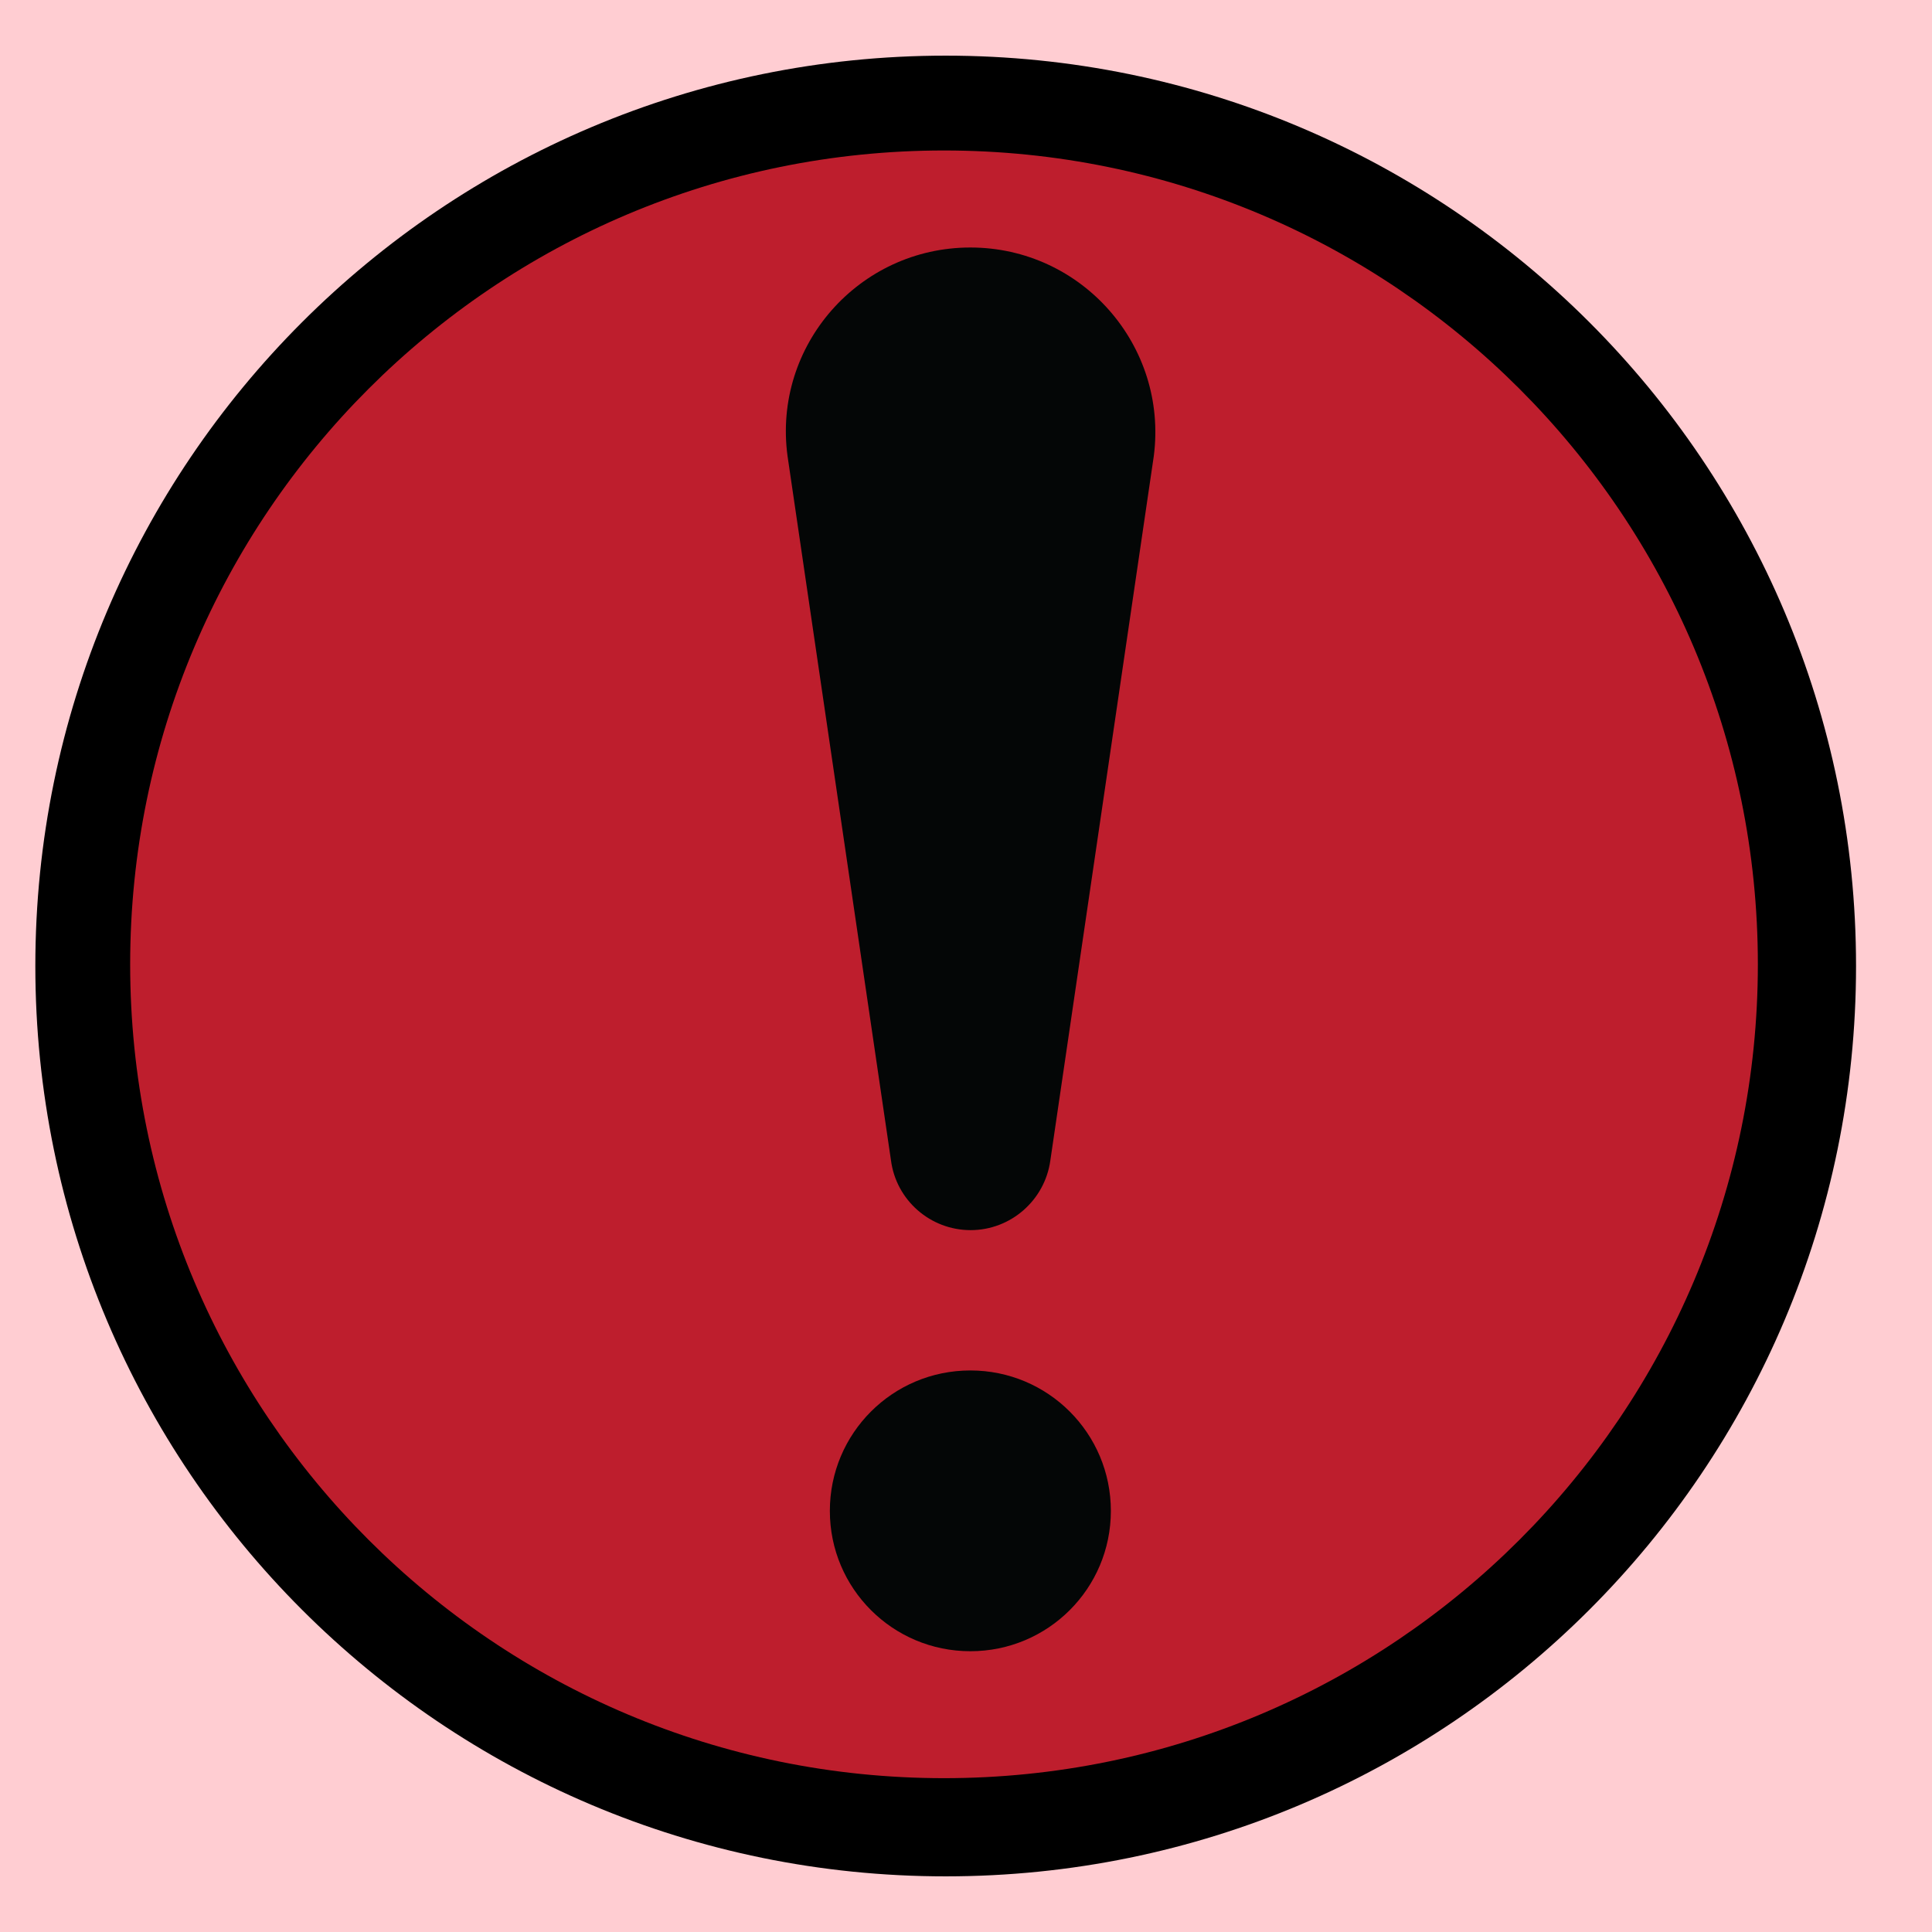
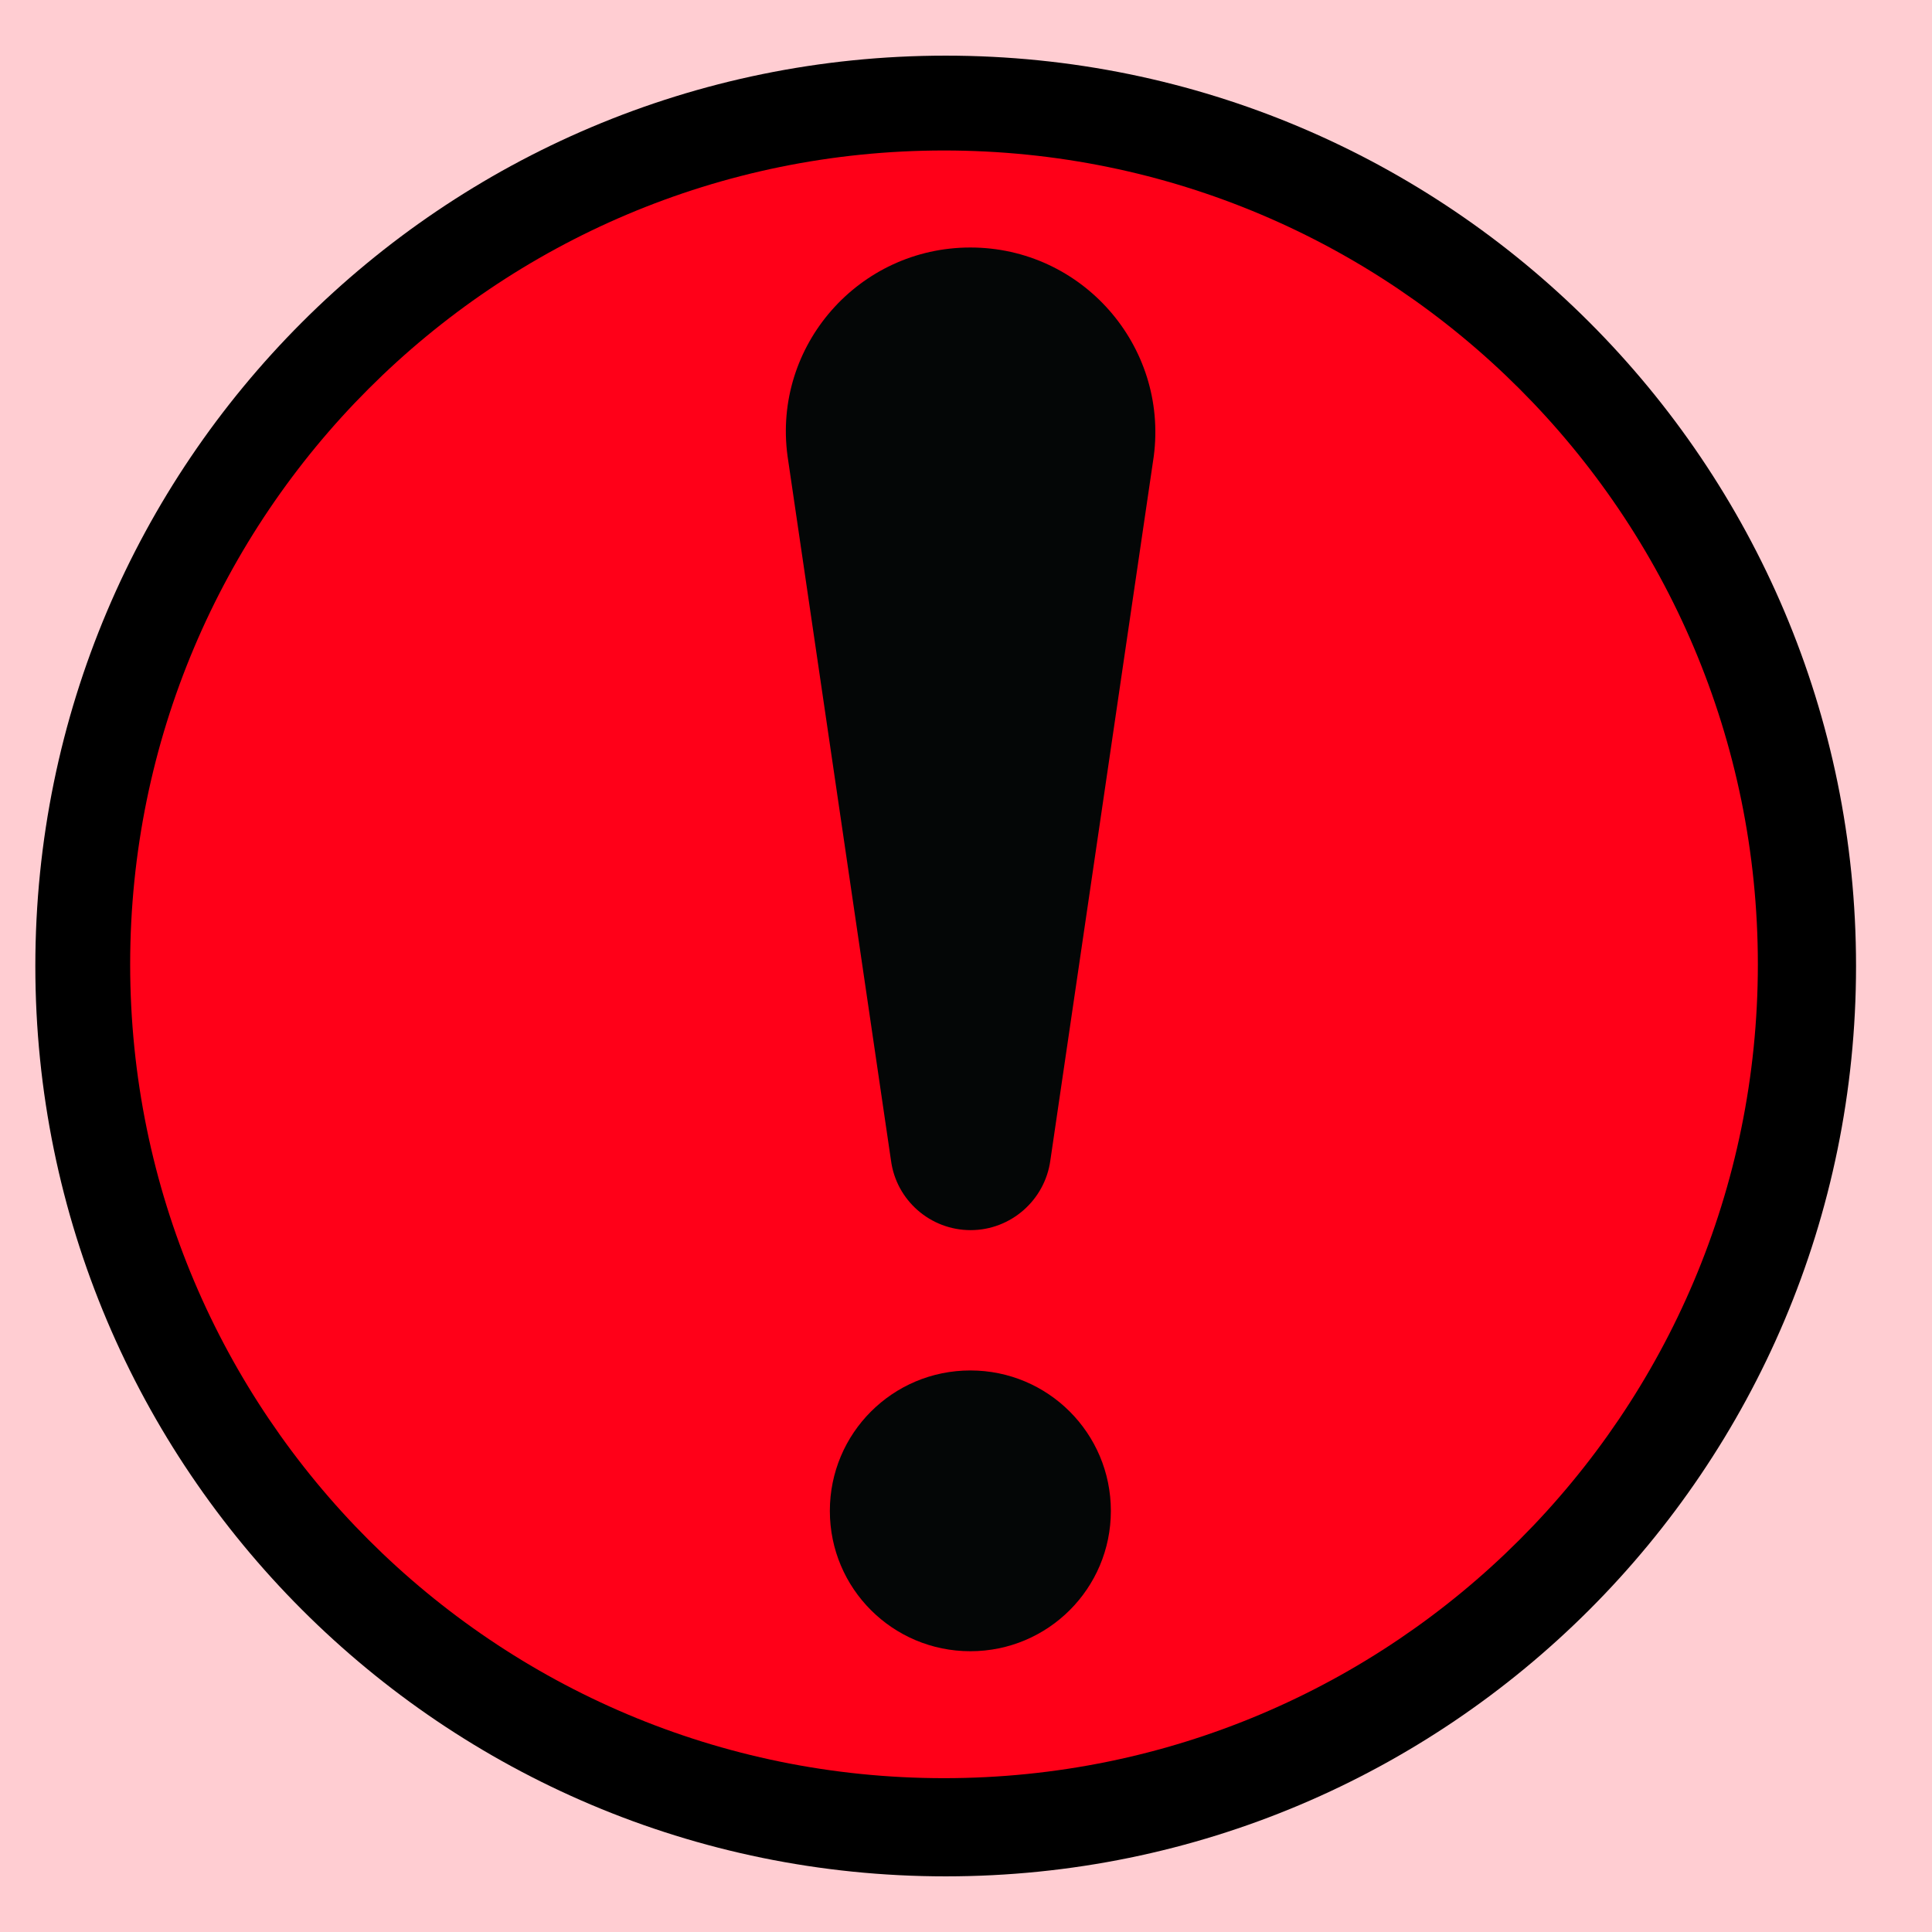
<svg xmlns="http://www.w3.org/2000/svg" width="1024" zoomAndPan="magnify" viewBox="0 0 768 768" height="1024" preserveAspectRatio="xMidYMid meet" version="1.0">
  <defs>
-     <clipPath id="40e2e129e3">
+     <clipPath id="b11e4feddd">
      <path d="M 14.047 22.121 L 737.805 22.121 L 737.805 745.879 L 14.047 745.879 Z M 14.047 22.121 " clip-rule="nonzero" />
    </clipPath>
-     <clipPath id="98291e7997">
+     <clipPath id="186b077de2">
      <path d="M 375.926 22.121 C 176.066 22.121 14.047 184.141 14.047 384 C 14.047 583.859 176.066 745.879 375.926 745.879 C 575.785 745.879 737.805 583.859 737.805 384 C 737.805 184.141 575.785 22.121 375.926 22.121 Z M 375.926 22.121 " clip-rule="nonzero" />
    </clipPath>
-     <clipPath id="16d5ef9e1d">
+     <clipPath id="b00fd914c4">
      <path d="M 51.742 59.816 L 698.777 59.816 L 698.777 706.852 L 51.742 706.852 Z M 51.742 59.816 " clip-rule="nonzero" />
    </clipPath>
-     <clipPath id="a408acdffd">
+     <clipPath id="9aebe491e1">
      <path d="M 375.262 59.816 C 196.586 59.816 51.742 204.66 51.742 383.336 C 51.742 562.008 196.586 706.852 375.262 706.852 C 553.934 706.852 698.777 562.008 698.777 383.336 C 698.777 204.66 553.934 59.816 375.262 59.816 Z M 375.262 59.816 " clip-rule="nonzero" />
    </clipPath>
-     <clipPath id="7422c06253">
+     <clipPath id="c009fbb8df">
      <path d="M 312.367 98.387 L 459.293 98.387 L 459.293 489 L 312.367 489 Z M 312.367 98.387 " clip-rule="nonzero" />
    </clipPath>
-     <clipPath id="ece3259a19">
+     <clipPath id="ca16275057">
      <path d="M 329 544 L 442 544 L 442 656.387 L 329 656.387 Z M 329 544 " clip-rule="nonzero" />
    </clipPath>
  </defs>
  <rect x="-76.8" width="921.6" fill="#ffffff" y="-76.8" height="921.6" fill-opacity="1" />
  <rect x="-76.8" width="921.6" fill="#ffcdd2" y="-76.8" height="921.6" fill-opacity="1" />
-   <g clip-path="url(#40e2e129e3)">
-     <g clip-path="url(#98291e7997)">
+   <g clip-path="url(#b11e4feddd)">
+     <g clip-path="url(#186b077de2)">
      <path fill="#000000" d="M 14.047 22.121 L 737.805 22.121 L 737.805 745.879 L 14.047 745.879 Z M 14.047 22.121 " fill-opacity="1" fill-rule="nonzero" />
    </g>
  </g>
-   <g clip-path="url(#16d5ef9e1d)">
-     <g clip-path="url(#a408acdffd)">
-       <path fill="#be1e2d" d="M 51.742 59.816 L 698.777 59.816 L 698.777 706.852 L 51.742 706.852 Z M 51.742 59.816 " fill-opacity="1" fill-rule="nonzero" />
+   <g clip-path="url(#b00fd914c4)">
+     <g clip-path="url(#9aebe491e1)">
+       <path fill="#ff0018" d="M 51.742 59.816 L 698.777 59.816 L 698.777 706.852 L 51.742 706.852 Z M 51.742 59.816 " fill-opacity="1" fill-rule="nonzero" />
    </g>
  </g>
-   <g clip-path="url(#7422c06253)">
+   <g clip-path="url(#c009fbb8df)">
    <path fill="#040606" d="M 385.73 98.387 C 341.438 98.387 307.109 137.375 313.062 181.316 L 354.184 461.305 C 356.266 477.109 369.809 488.996 385.832 488.996 C 401.801 488.996 415.344 477.109 417.527 461.305 L 458.648 181.316 C 464.352 137.375 430.078 98.387 385.73 98.387 " fill-opacity="1" fill-rule="nonzero" />
  </g>
-   <g clip-path="url(#ece3259a19)">
+   <g clip-path="url(#ca16275057)">
    <path fill="#040606" d="M 385.73 544.777 C 354.828 544.777 329.879 569.746 329.879 600.605 C 329.879 631.422 354.828 656.387 385.73 656.387 C 416.633 656.387 441.586 631.422 441.586 600.605 C 441.586 569.746 416.633 544.777 385.73 544.777 " fill-opacity="1" fill-rule="nonzero" />
  </g>
</svg>
